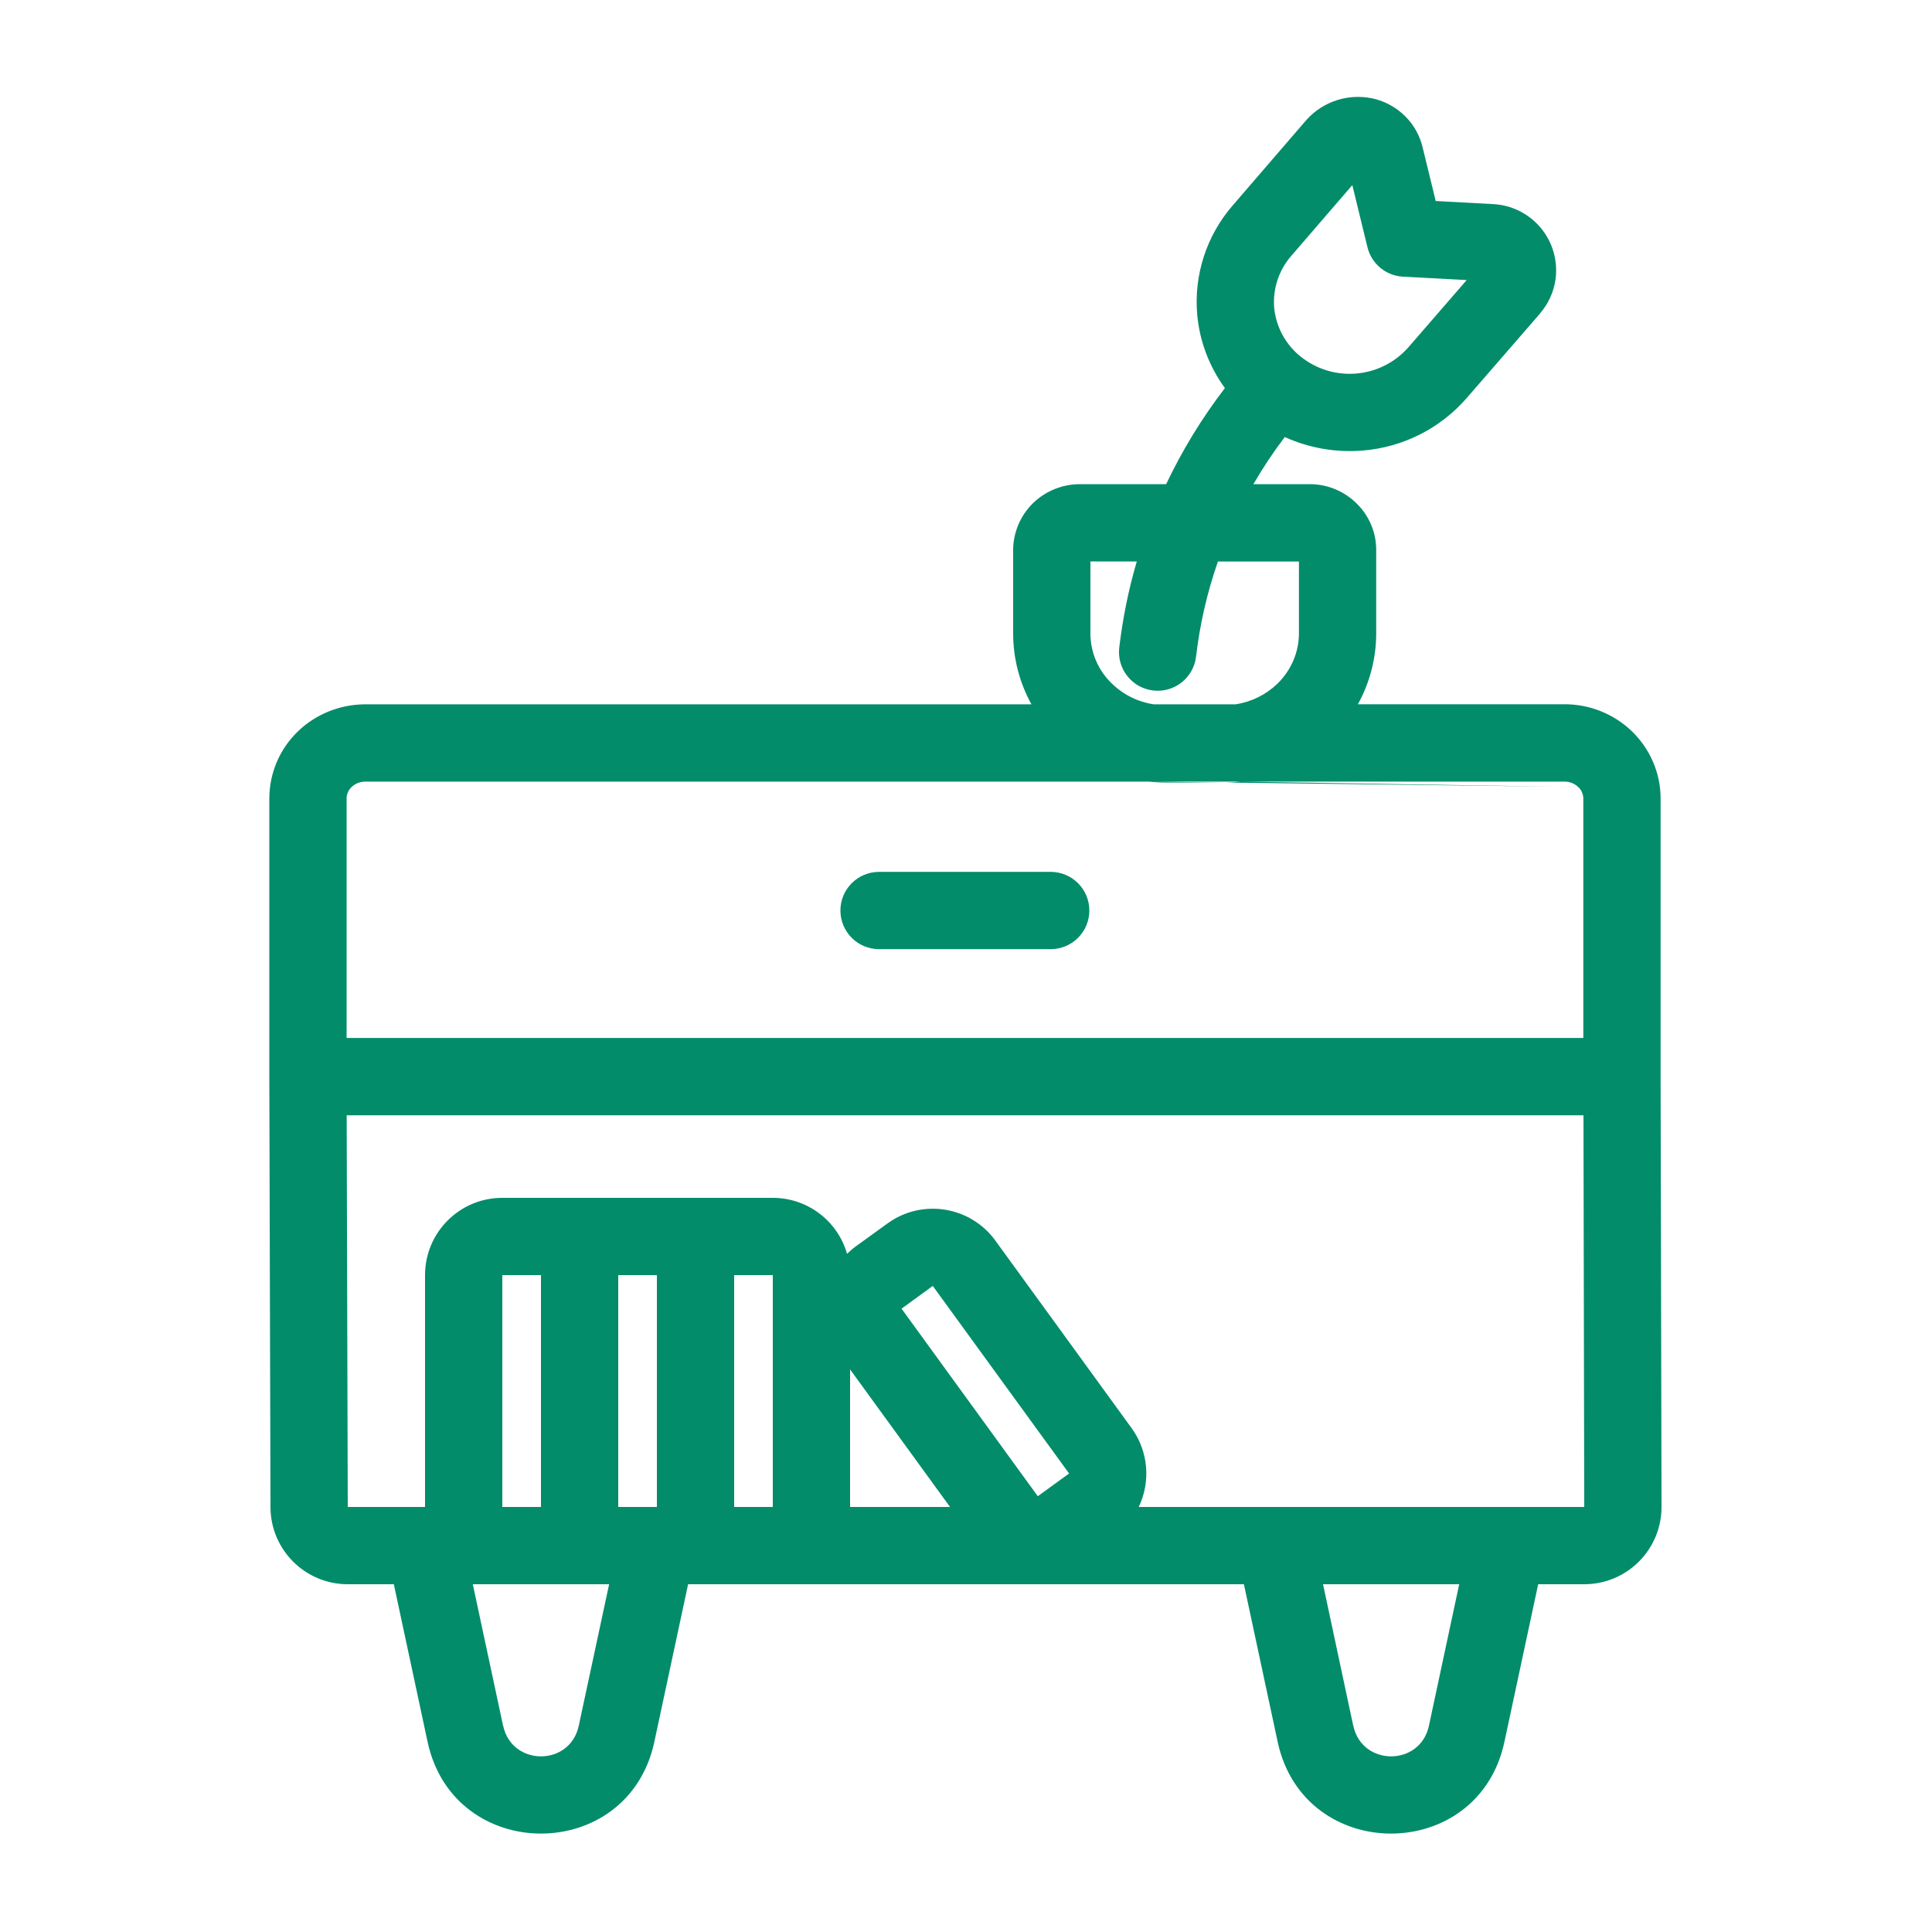
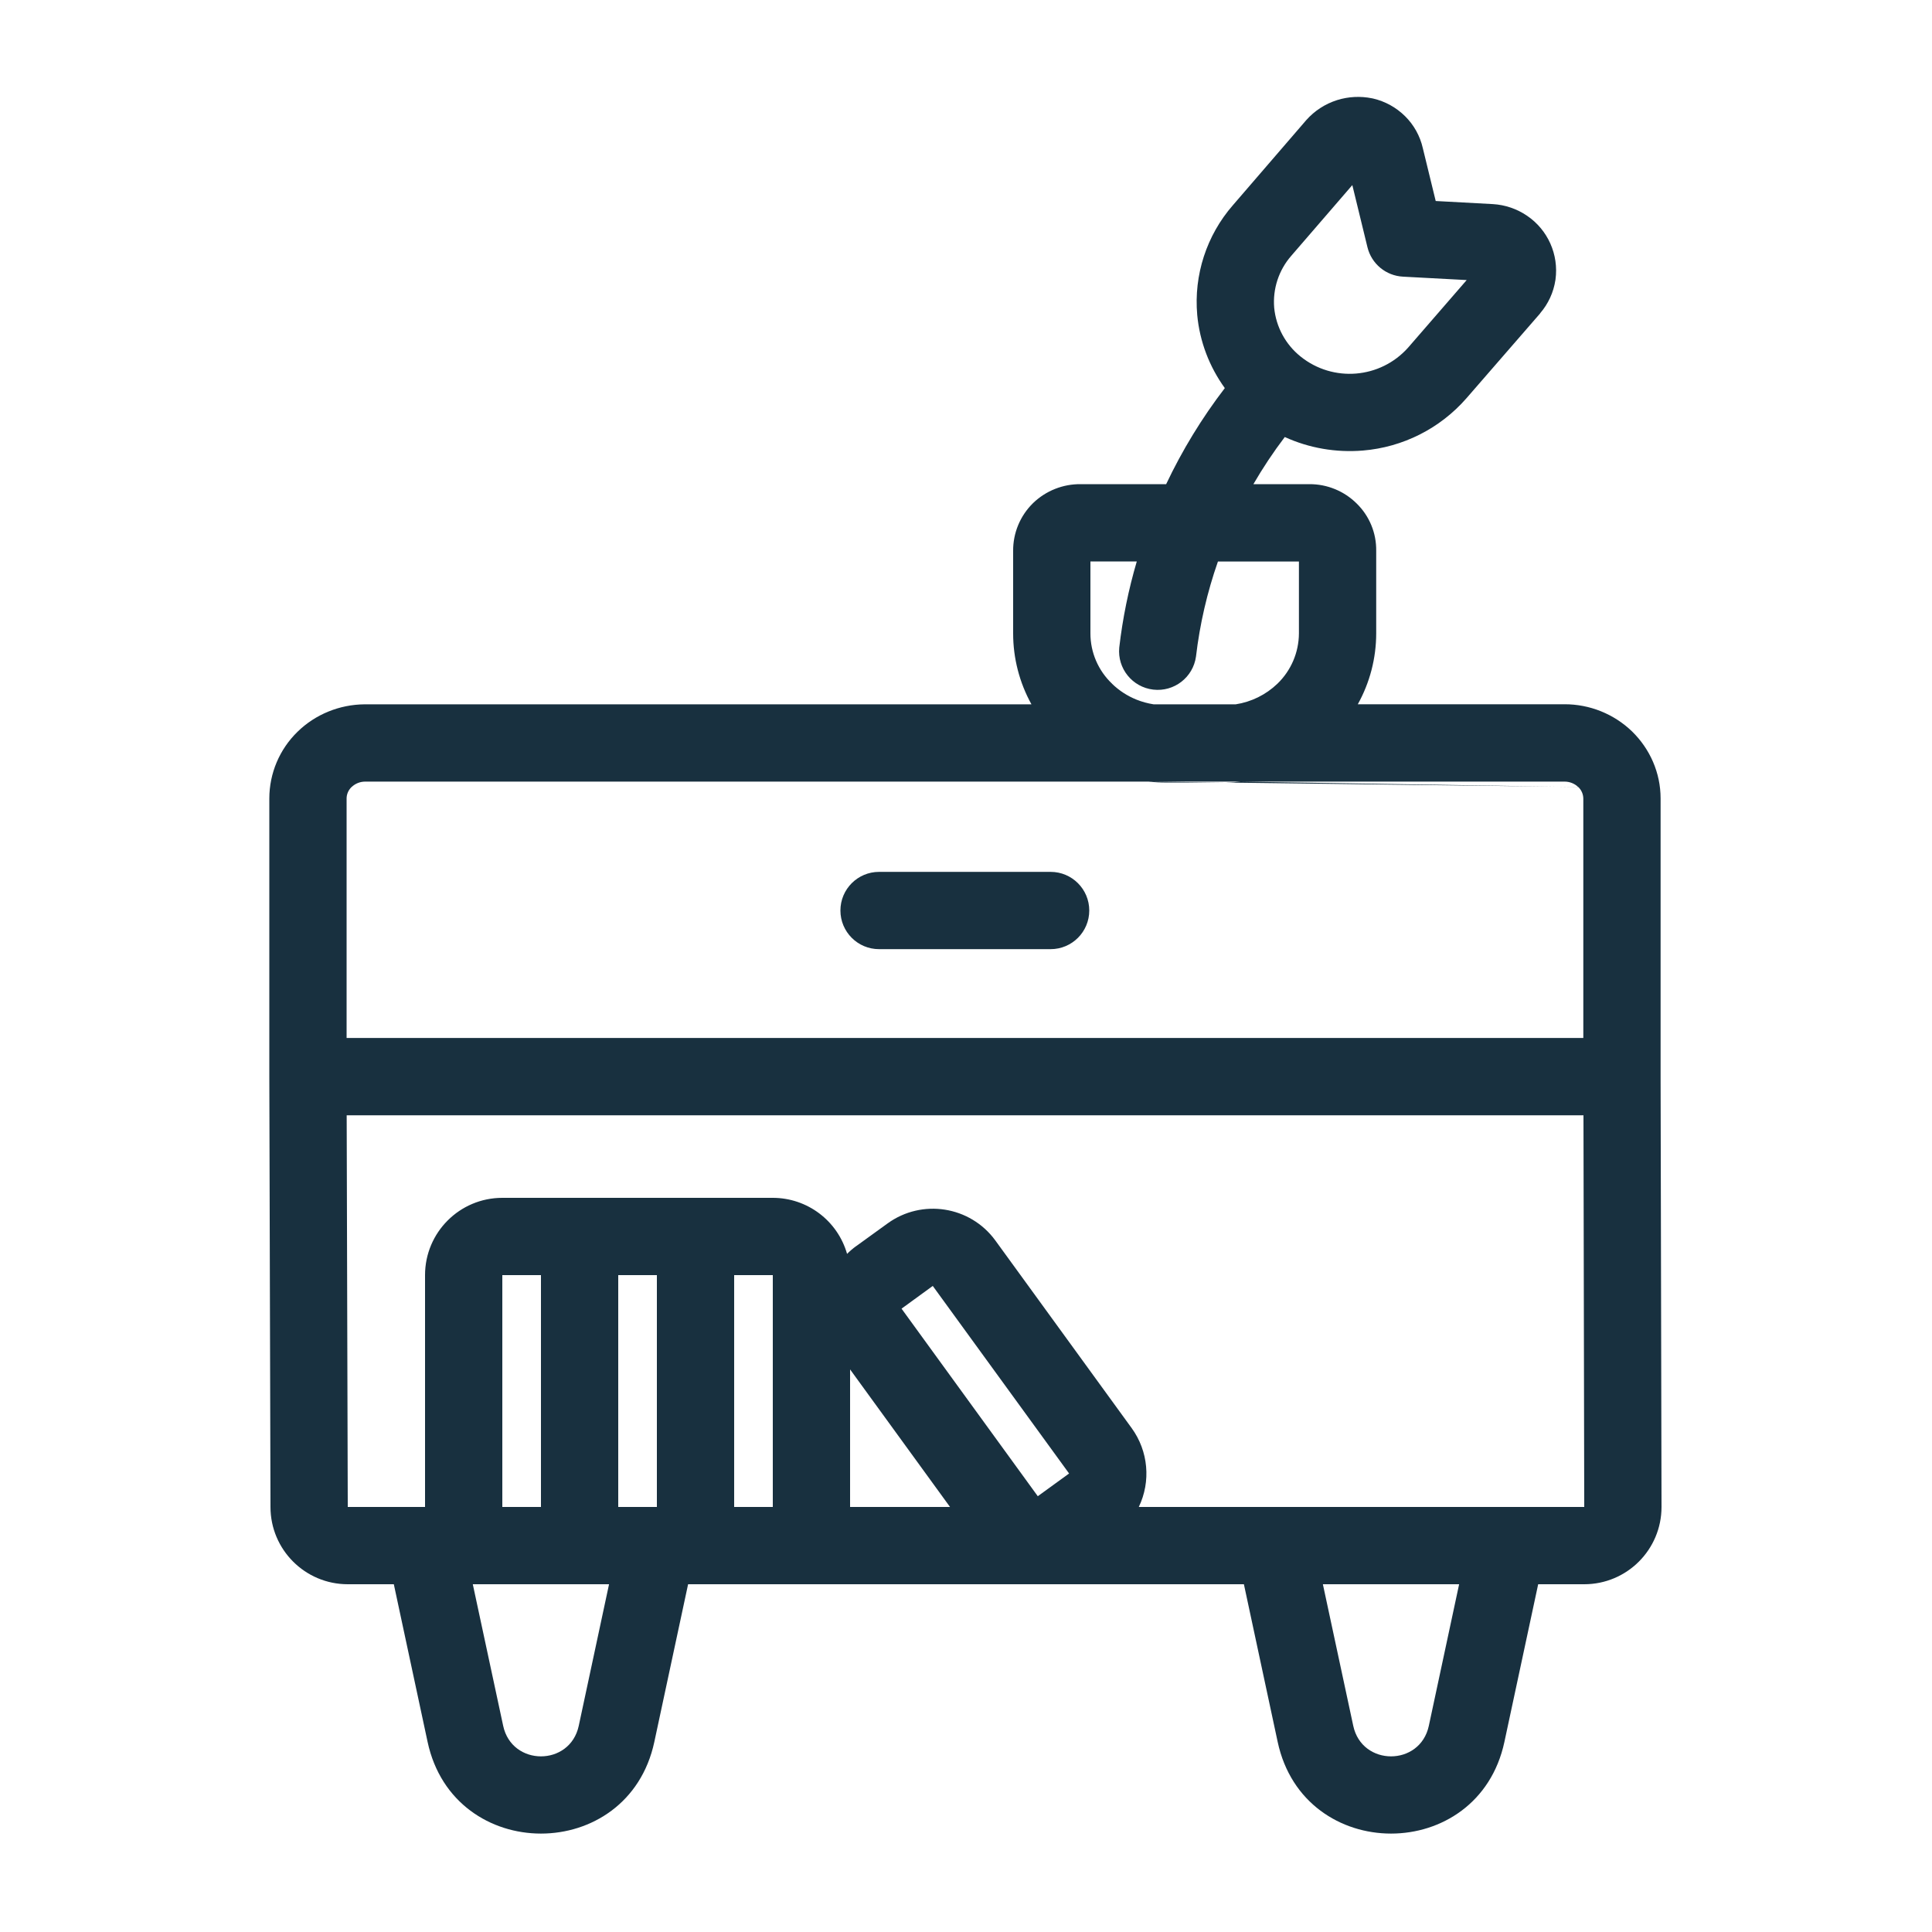
<svg width="25" height="25" viewBox="0 0 25 25" fill="none">
  <g id="miscellaneous_room">
-     <g id="iconSuccess" fill="#038C6A">
-       <path d="M11.375 11.282a.5.5 0 0 0 0 1h2.221a.5.5 0 1 0 0-1h-2.221Z" />
-       <path fill-rule="evenodd" clip-rule="evenodd" d="M17.753 1.272a.905.905 0 0 0-.45.023l-.002.001a.894.894 0 0 0-.397.257l-.951 1.103a1.904 1.904 0 0 0-.461 1.418v.001c.032.345.157.67.358.947a6.893 6.893 0 0 0-.76 1.243h-1.105a.873.873 0 0 0-.615.243l-.005.005a.856.856 0 0 0-.255.616v1.067a1.896 1.896 0 0 0 .237.918H4.716c-.321.003-.634.128-.866.355a1.206 1.206 0 0 0-.365.863v3.6L3.5 19.5a1 1 0 0 0 1 1h.596l.437 2.04c.34 1.582 2.595 1.582 2.934 0l.437-2.04h7.192l.437 2.04c.34 1.582 2.595 1.582 2.934 0l.437-2.04h.596a1 1 0 0 0 1-1v-.002l-.012-5.567v-3.6c0-.33-.137-.64-.37-.867a1.255 1.255 0 0 0-.873-.351h-2.674c.154-.279.237-.594.237-.918V7.129a.839.839 0 0 0-.253-.614.86.86 0 0 0-.611-.25h-.725a5.91 5.91 0 0 1 .406-.61c.313.143.662.204 1.011.175a1.996 1.996 0 0 0 1.341-.677l.952-1.097v-.002a.855.855 0 0 0 .198-.43l.001-.007a.858.858 0 0 0-.81-.976l-.74-.04-.167-.685a.843.843 0 0 0-.23-.414.867.867 0 0 0-.413-.227l-.015-.003Zm-3.045 7.782c.07.028.144.048.22.06h1.062a1 1 0 0 0 .539-.266c.18-.176.279-.41.279-.652v-.93H15.76a5.76 5.76 0 0 0-.283 1.23.5.5 0 1 1-.994-.116c.045-.379.12-.752.227-1.115h-.6v.93a.896.896 0 0 0 .28.652l.001.001a.98.98 0 0 0 .317.206Zm-9.985 1.06h10.14c.074.008.15.012.225.012h.768l4.566.057a.208.208 0 0 1 .066.15v3.098H4.485v-3.099c0-.052.021-.106.064-.148h.001a.253.253 0 0 1 .173-.07Zm11.332 0a2.03 2.03 0 0 1-.199.012l-.994-.012h1.193Zm0 0 4.367.07a.255.255 0 0 0-.177-.07h-4.19Zm.655-6.804.789-.915.196.805a.5.5 0 0 0 .46.38l.824.044-.758.874a1.013 1.013 0 0 1-1.392.115.922.922 0 0 1-.341-.63.908.908 0 0 1 .222-.673ZM6.51 22.332 6.118 20.5h1.764l-.393 1.832c-.113.527-.865.527-.978 0ZM8.5 19.5H8v-3h.5v3Zm-2-3H7v3h-.5v-3Zm3 3v-3h.5v3h-.5Zm2.794 0H11V17.72l1.294 1.781Zm-1.216-3.375a1 1 0 0 0-.117.1A1 1 0 0 0 10 15.5H6.5a1 1 0 0 0-1 1v3h-1l-.014-5.068H20.49L20.5 19.5h-5.765a1 1 0 0 0-.092-1.02l-1.764-2.428a1 1 0 0 0-1.396-.22l-.405.293Zm6.433 6.207L17.12 20.5h1.762l-.392 1.832c-.113.527-.865.527-.978 0Zm-5.845-5.398.404-.294 1.764 2.427-.405.294-1.763-2.427Z" />
+     <g id="iconSuccess" fill="#18303F">
+       <path d="M11.375 11.282a.5.5 0 1 0 0 1h2.22a.5.5 0 1 0 0-1h-2.22Z" />
+       <path fill-rule="evenodd" clip-rule="evenodd" d="M17.753 1.272a.905.905 0 0 0-.45.023l-.003.001a.894.894 0 0 0-.396.257l-.951 1.103a1.904 1.904 0 0 0-.461 1.418v.001c.032.345.157.67.357.947a6.893 6.893 0 0 0-.759 1.243h-1.105a.873.873 0 0 0-.615.243l-.005.005a.856.856 0 0 0-.255.616v1.067a1.895 1.895 0 0 0 .237.918H4.715c-.32.003-.633.128-.865.355a1.206 1.206 0 0 0-.365.863v3.6L3.5 19.5a1 1 0 0 0 1 1h.596l.437 2.04c.339 1.582 2.595 1.582 2.934 0l.437-2.04h7.192l.437 2.04c.339 1.582 2.595 1.582 2.934 0l.437-2.04h.596a1 1 0 0 0 1-1v-.002l-.012-5.567v-3.6c0-.33-.137-.64-.37-.867a1.255 1.255 0 0 0-.873-.351H17.57c.155-.279.238-.594.238-.918V7.129a.839.839 0 0 0-.253-.614.862.862 0 0 0-.611-.25h-.725a5.91 5.91 0 0 1 .406-.61c.313.143.662.204 1.011.175a1.996 1.996 0 0 0 1.34-.677l.953-1.097v-.002a.854.854 0 0 0 .198-.43l.001-.007a.857.857 0 0 0-.369-.826.878.878 0 0 0-.442-.15l-.739-.04-.167-.685a.844.844 0 0 0-.231-.414.867.867 0 0 0-.412-.227l-.015-.003Zm-3.045 7.782c.07.028.144.048.22.06h1.062a1 1 0 0 0 .539-.266.911.911 0 0 0 .279-.652v-.93H15.76a5.76 5.76 0 0 0-.284 1.23.5.5 0 0 1-.993-.116 6.66 6.66 0 0 1 .227-1.115h-.6v.93a.896.896 0 0 0 .28.652v.001a.98.98 0 0 0 .318.206Zm-9.985 1.06h10.14c.074.008.15.012.225.012h.768l4.566.057a.209.209 0 0 1 .066.15v3.098H4.485v-3.099c0-.052.021-.106.064-.148h.001a.253.253 0 0 1 .173-.07Zm11.332 0a2.03 2.03 0 0 1-.199.012l-.994-.012h1.193Zm0 0 4.367.07a.255.255 0 0 0-.177-.07h-4.19Zm.654-6.804.79-.915.196.805a.5.5 0 0 0 .46.38l.824.044-.758.874a1.013 1.013 0 0 1-1.392.115.922.922 0 0 1-.341-.63.907.907 0 0 1 .221-.673ZM6.511 22.332 6.118 20.5h1.763l-.392 1.832c-.113.527-.865.527-.978 0ZM8.5 19.5H8v-3h.5v3Zm-2-3H7v3h-.5v-3Zm3 3v-3h.5v3h-.5Zm2.794 0H11v-1.78l1.294 1.781Zm-1.216-3.375a1 1 0 0 0-.117.1A1 1 0 0 0 10 15.5H6.5a1 1 0 0 0-1 1v3h-1l-.014-5.068H20.49l.01 5.068h-5.764a1 1 0 0 0-.092-1.02l-1.764-2.428a1 1 0 0 0-1.396-.22l-.405.293Zm6.433 6.207-.393-1.832h1.763l-.392 1.832c-.113.527-.865.527-.978 0Zm-5.845-5.398.404-.294 1.764 2.427-.405.294-1.763-2.427Z" />
    </g>
  </g>
</svg>
